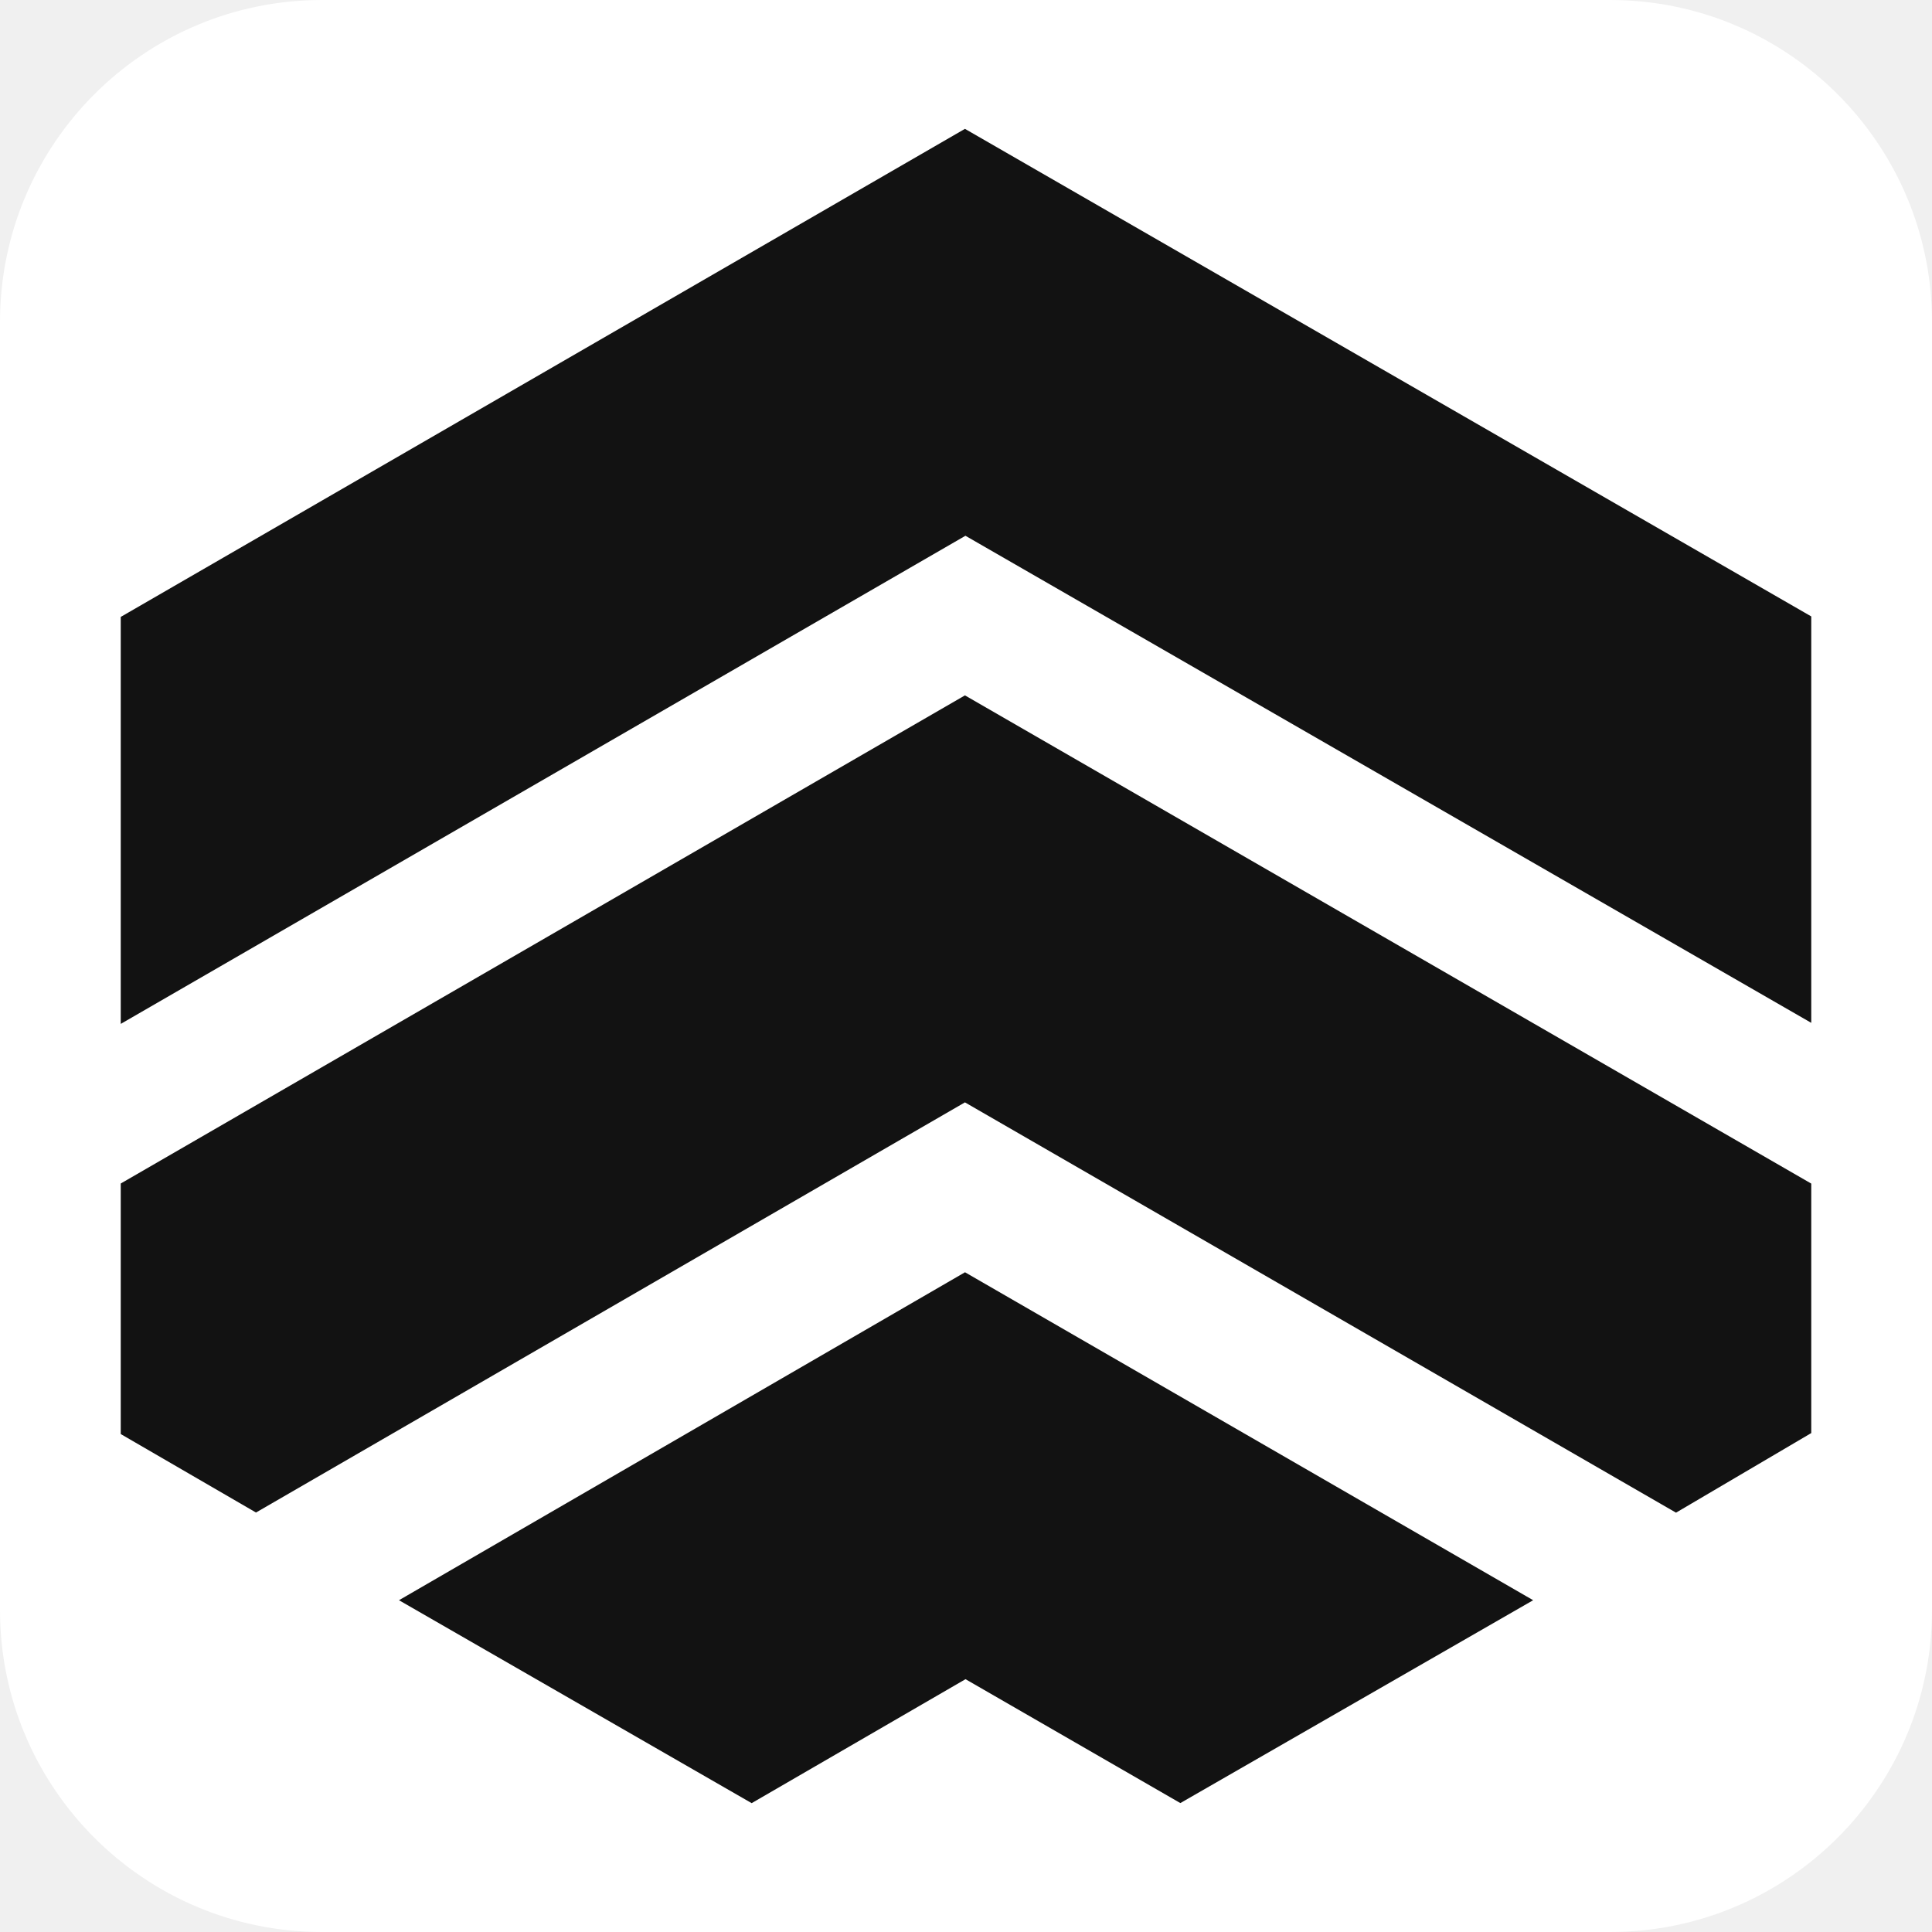
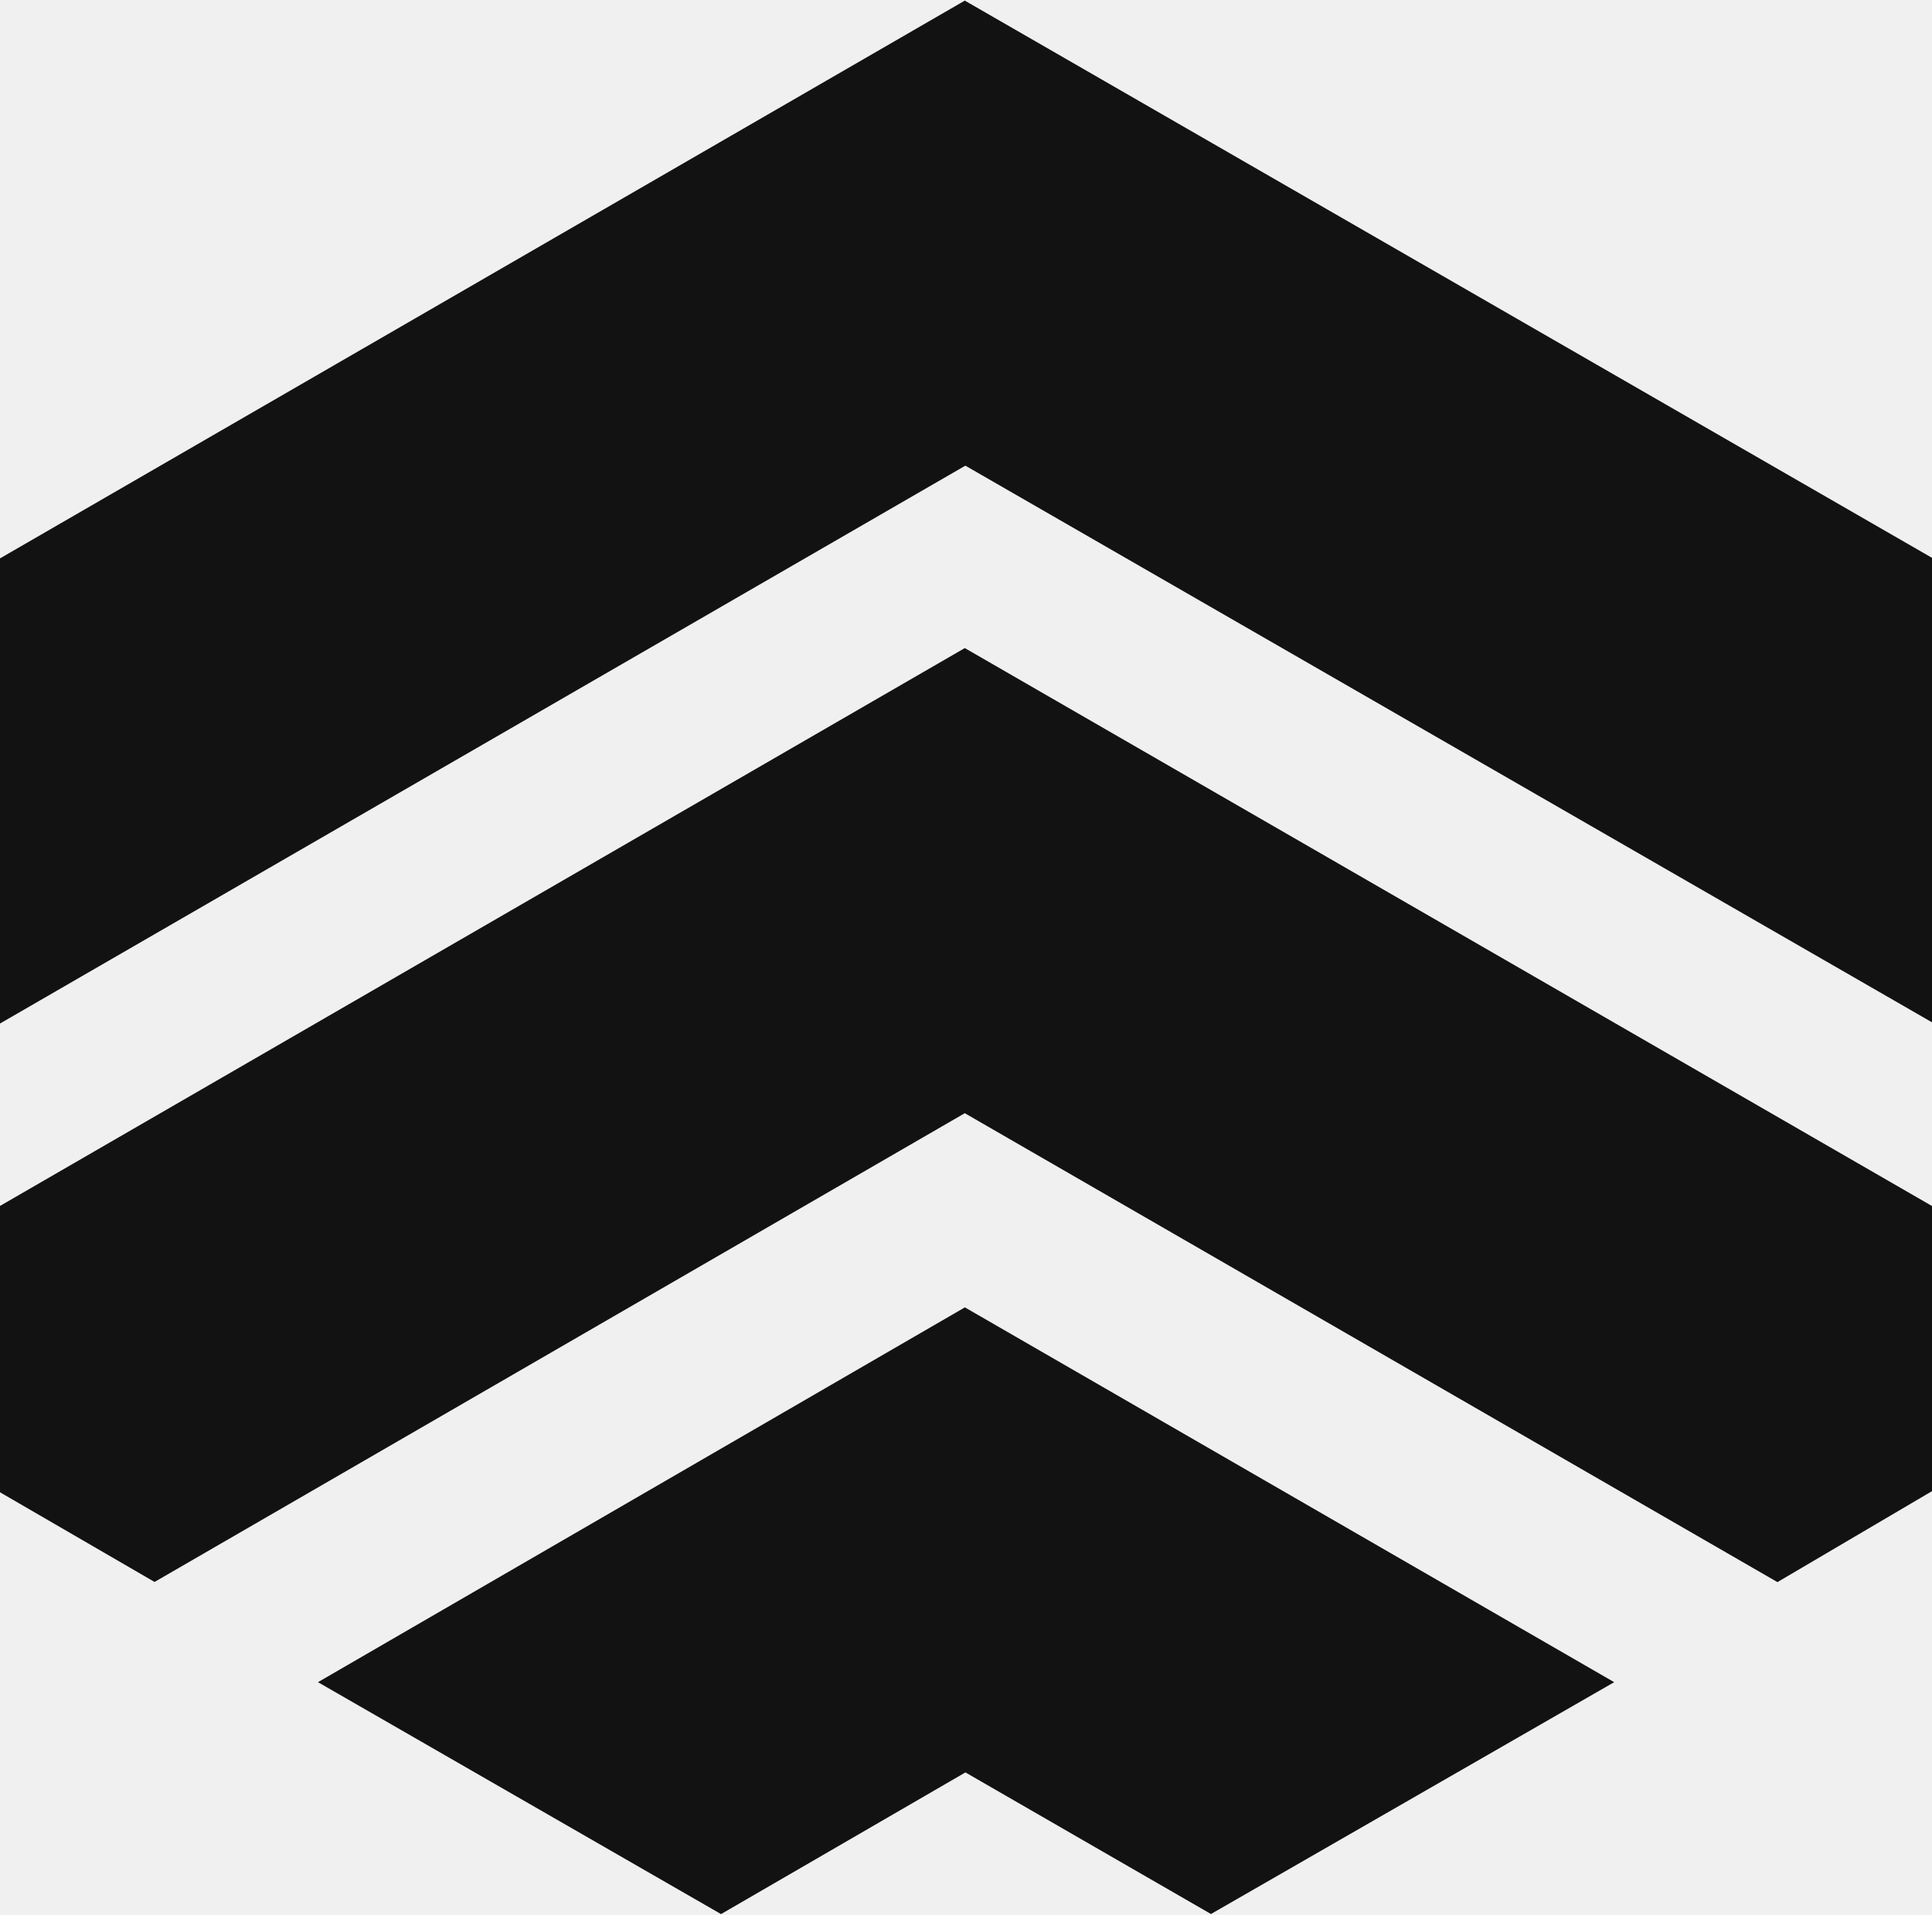
- <svg xmlns="http://www.w3.org/2000/svg" viewBox="0 0 48 48">
-   <rect width="48" height="48" rx="8" fill="#FFFFFF" />
+ <svg xmlns="http://www.w3.org/2000/svg" viewBox="3 3.188 42 41.625">
  <svg fill="#121212" viewBox="0 0 24 24" preserveAspectRatio="xMidYMid meet" x="3" y="3" width="42" height="42">
    <path d="M0 12.822V7.044L11.985.115 24 7.037v5.77L11.992 5.892Zm11.985 1.114L1.92 19.759 0 18.645v-3.557l11.985-6.93L24 15.089v3.542l-1.92 1.13Zm-3.028 9.949L3.95 21.004l8.036-4.656 8.066 4.656-5.009 2.88-3.05-1.759Z" />
  </svg>
</svg>
